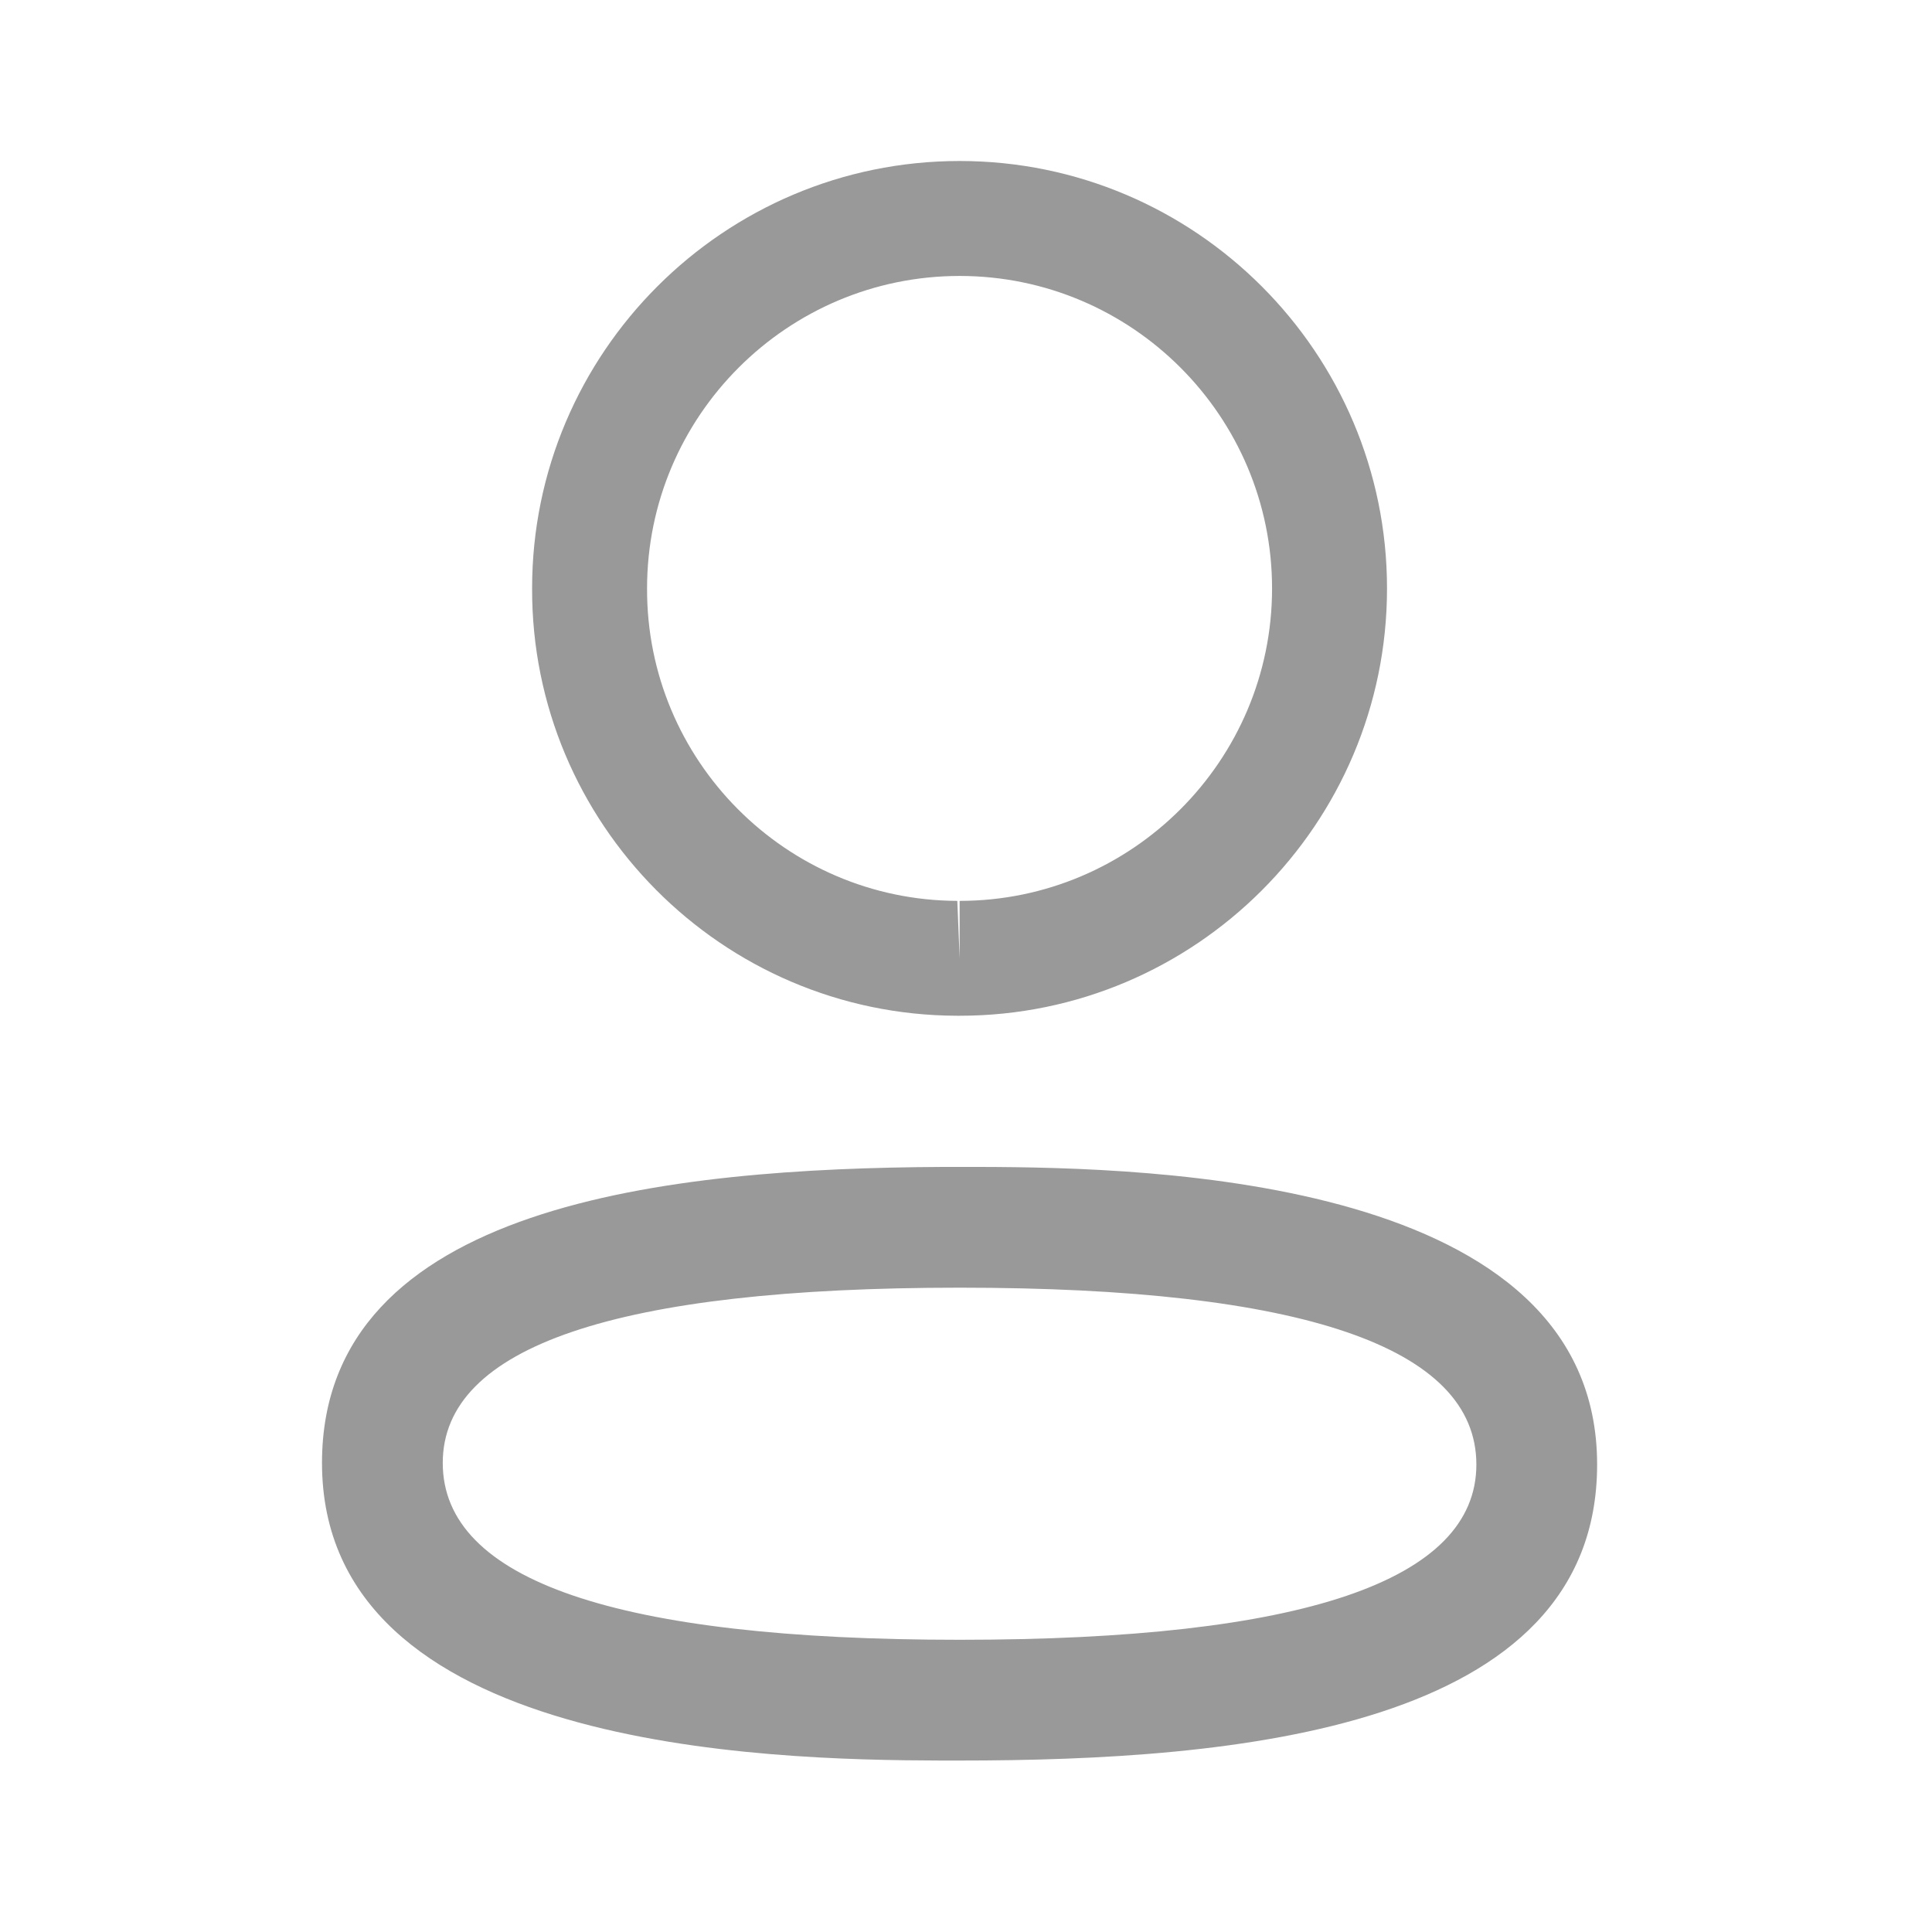
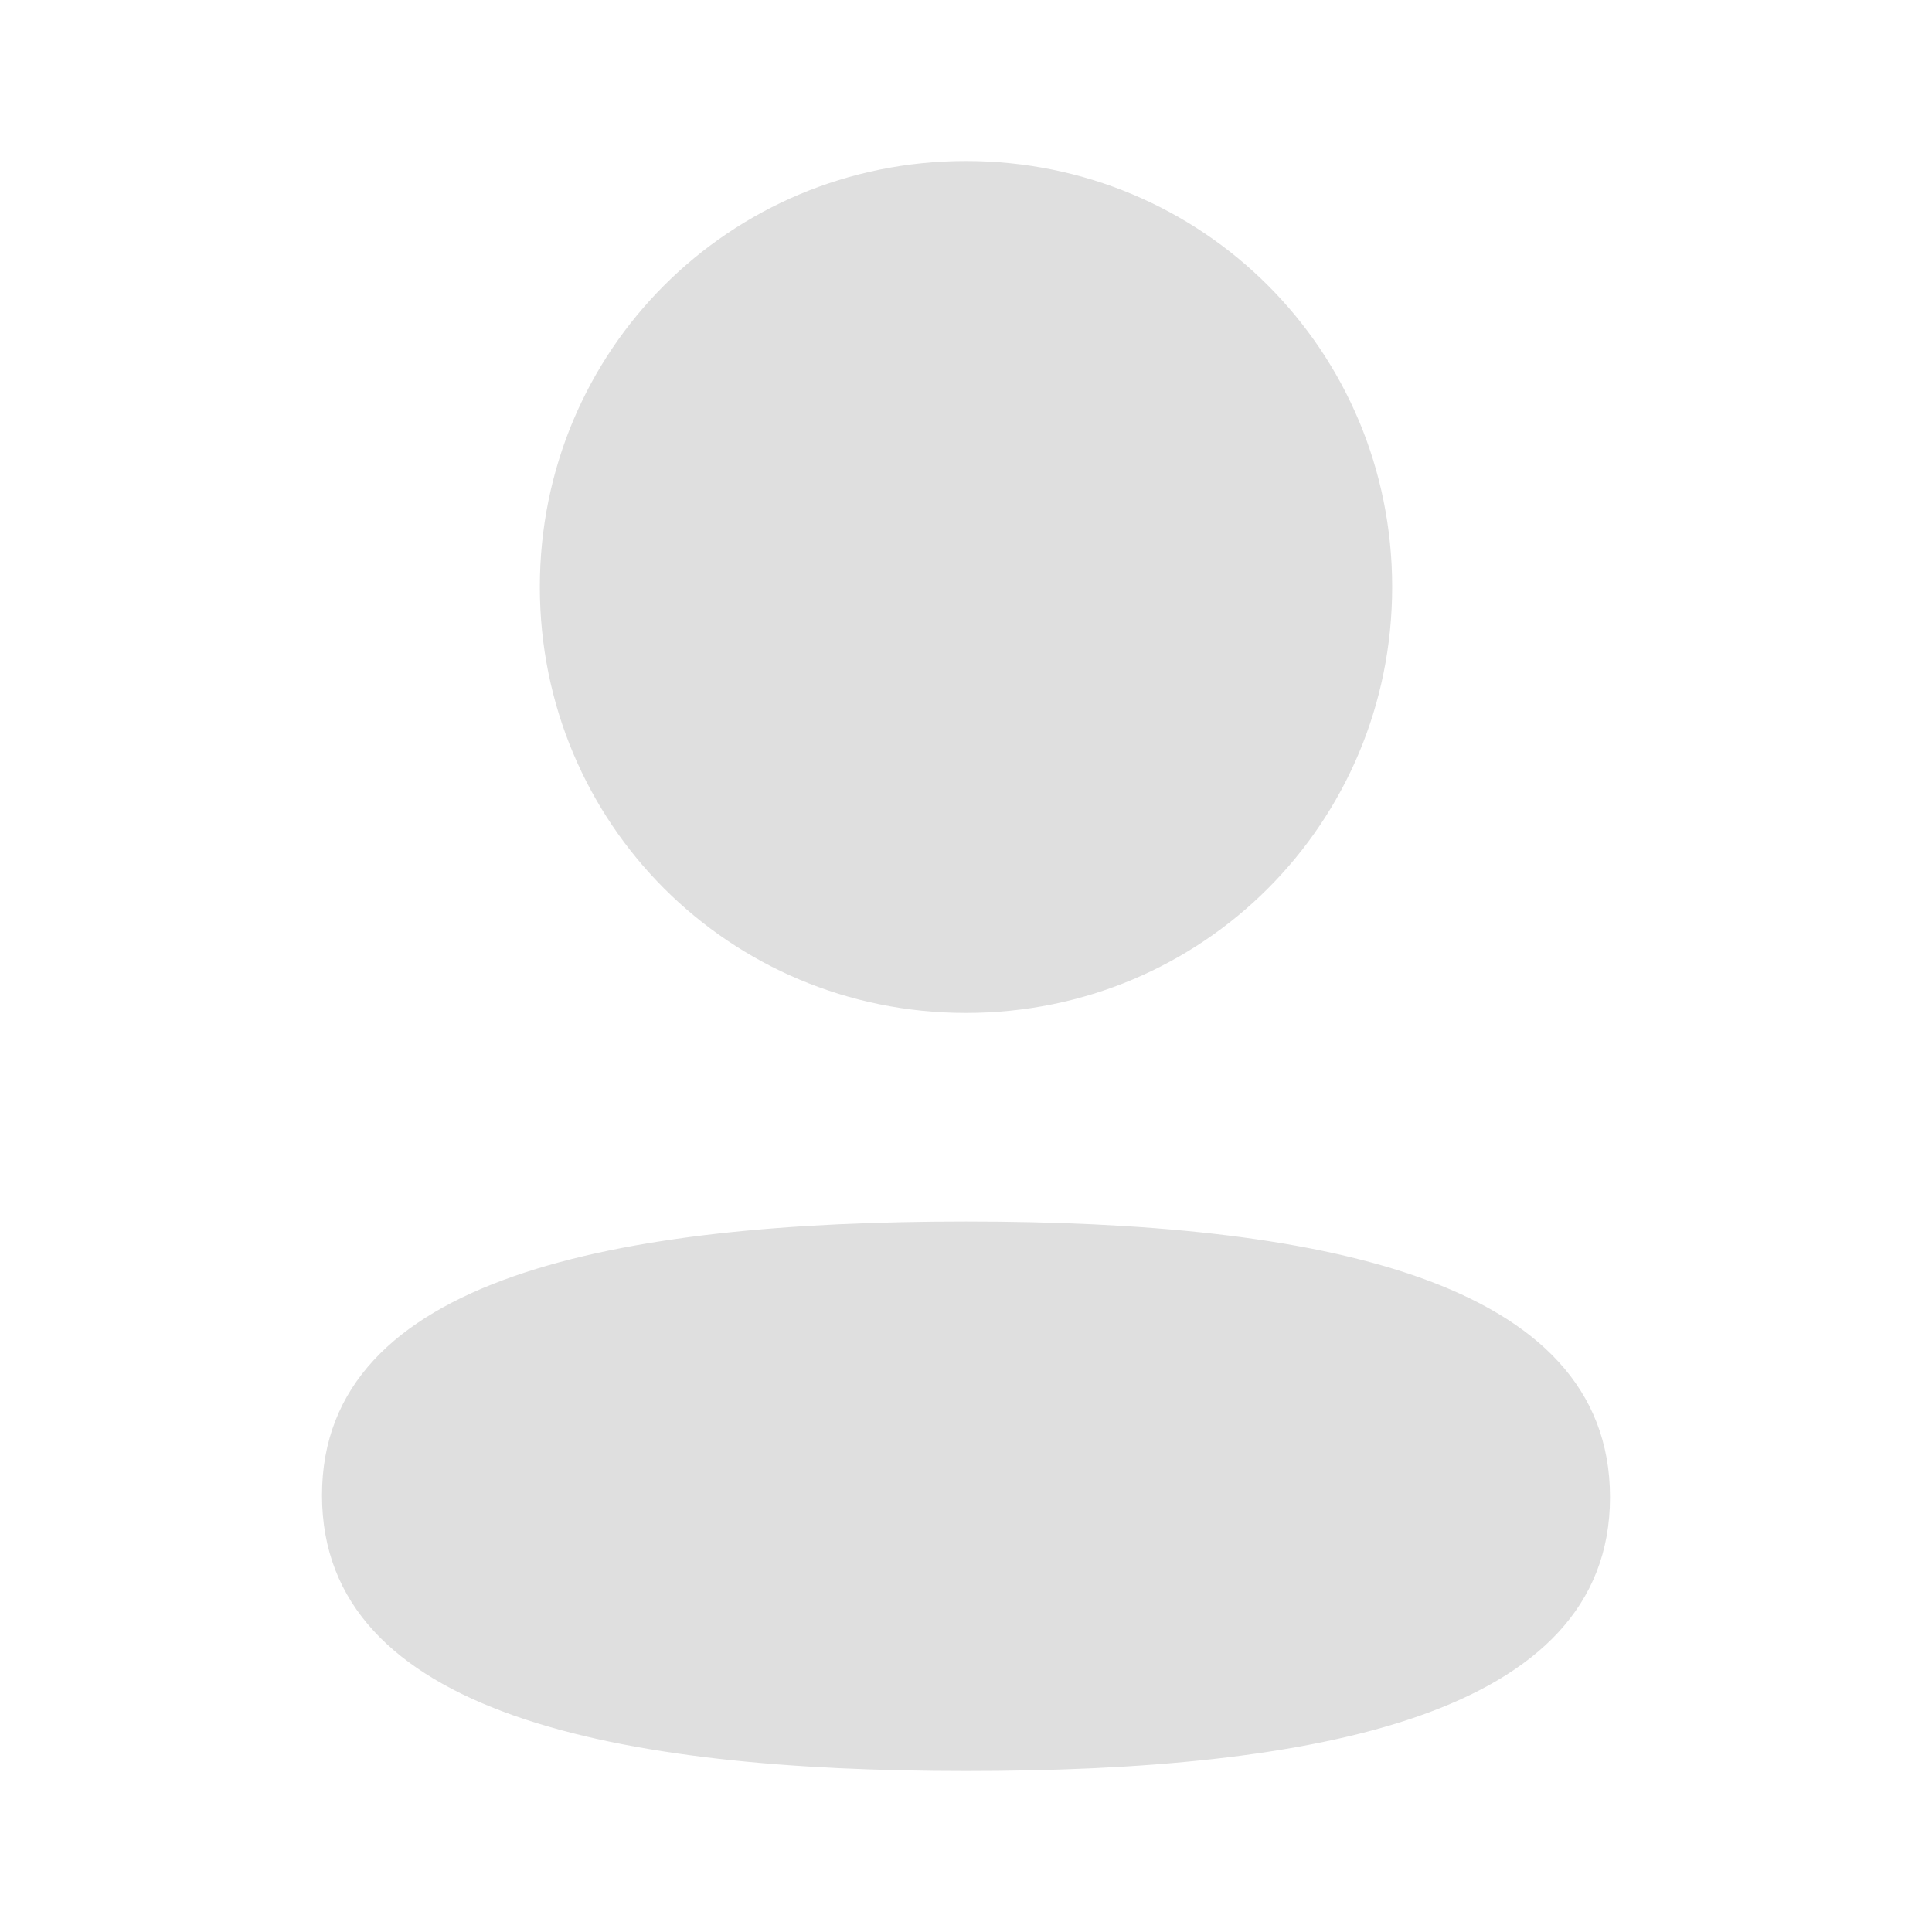
<svg xmlns="http://www.w3.org/2000/svg" width="24" height="24" viewBox="0 0 24 24" fill="none">
-   <path fill-rule="evenodd" clip-rule="evenodd" d="M19.84 18.193C19.84 21.489 15.32 21.87 11.921 21.87L11.678 21.87C9.512 21.864 4 21.728 4 18.173C4 14.944 8.338 14.513 11.711 14.496L12.164 14.496C14.33 14.501 19.84 14.638 19.84 18.193ZM11.921 15.996C7.66 15.996 5.5 16.728 5.5 18.173C5.5 19.631 7.66 20.37 11.921 20.37C16.181 20.37 18.34 19.638 18.34 18.193C18.34 16.735 16.181 15.996 11.921 15.996ZM11.921 2C14.849 2 17.23 4.382 17.23 7.31C17.23 10.238 14.849 12.618 11.921 12.618H11.889C8.967 12.61 6.6 10.226 6.61 7.307C6.61 4.382 8.992 2 11.921 2ZM11.921 3.428C9.78 3.428 8.038 5.169 8.038 7.31C8.031 9.444 9.76 11.184 11.892 11.191L11.921 11.905V11.191C14.061 11.191 15.802 9.45 15.802 7.31C15.802 5.169 14.061 3.428 11.921 3.428Z" fill="#999999" />
+   <path d="M12 15.174C16.339 15.174 20 15.879 20 18.599C20 21.32 16.315 22 12 22C7.662 22 4 21.295 4 18.575C4 15.854 7.685 15.174 12 15.174ZM12 2C14.939 2 17.294 4.354 17.294 7.291C17.294 10.228 14.939 12.583 12 12.583C9.062 12.583 6.706 10.228 6.706 7.291C6.706 4.354 9.062 2 12 2Z" fill="#DFDFDF" />
</svg>
